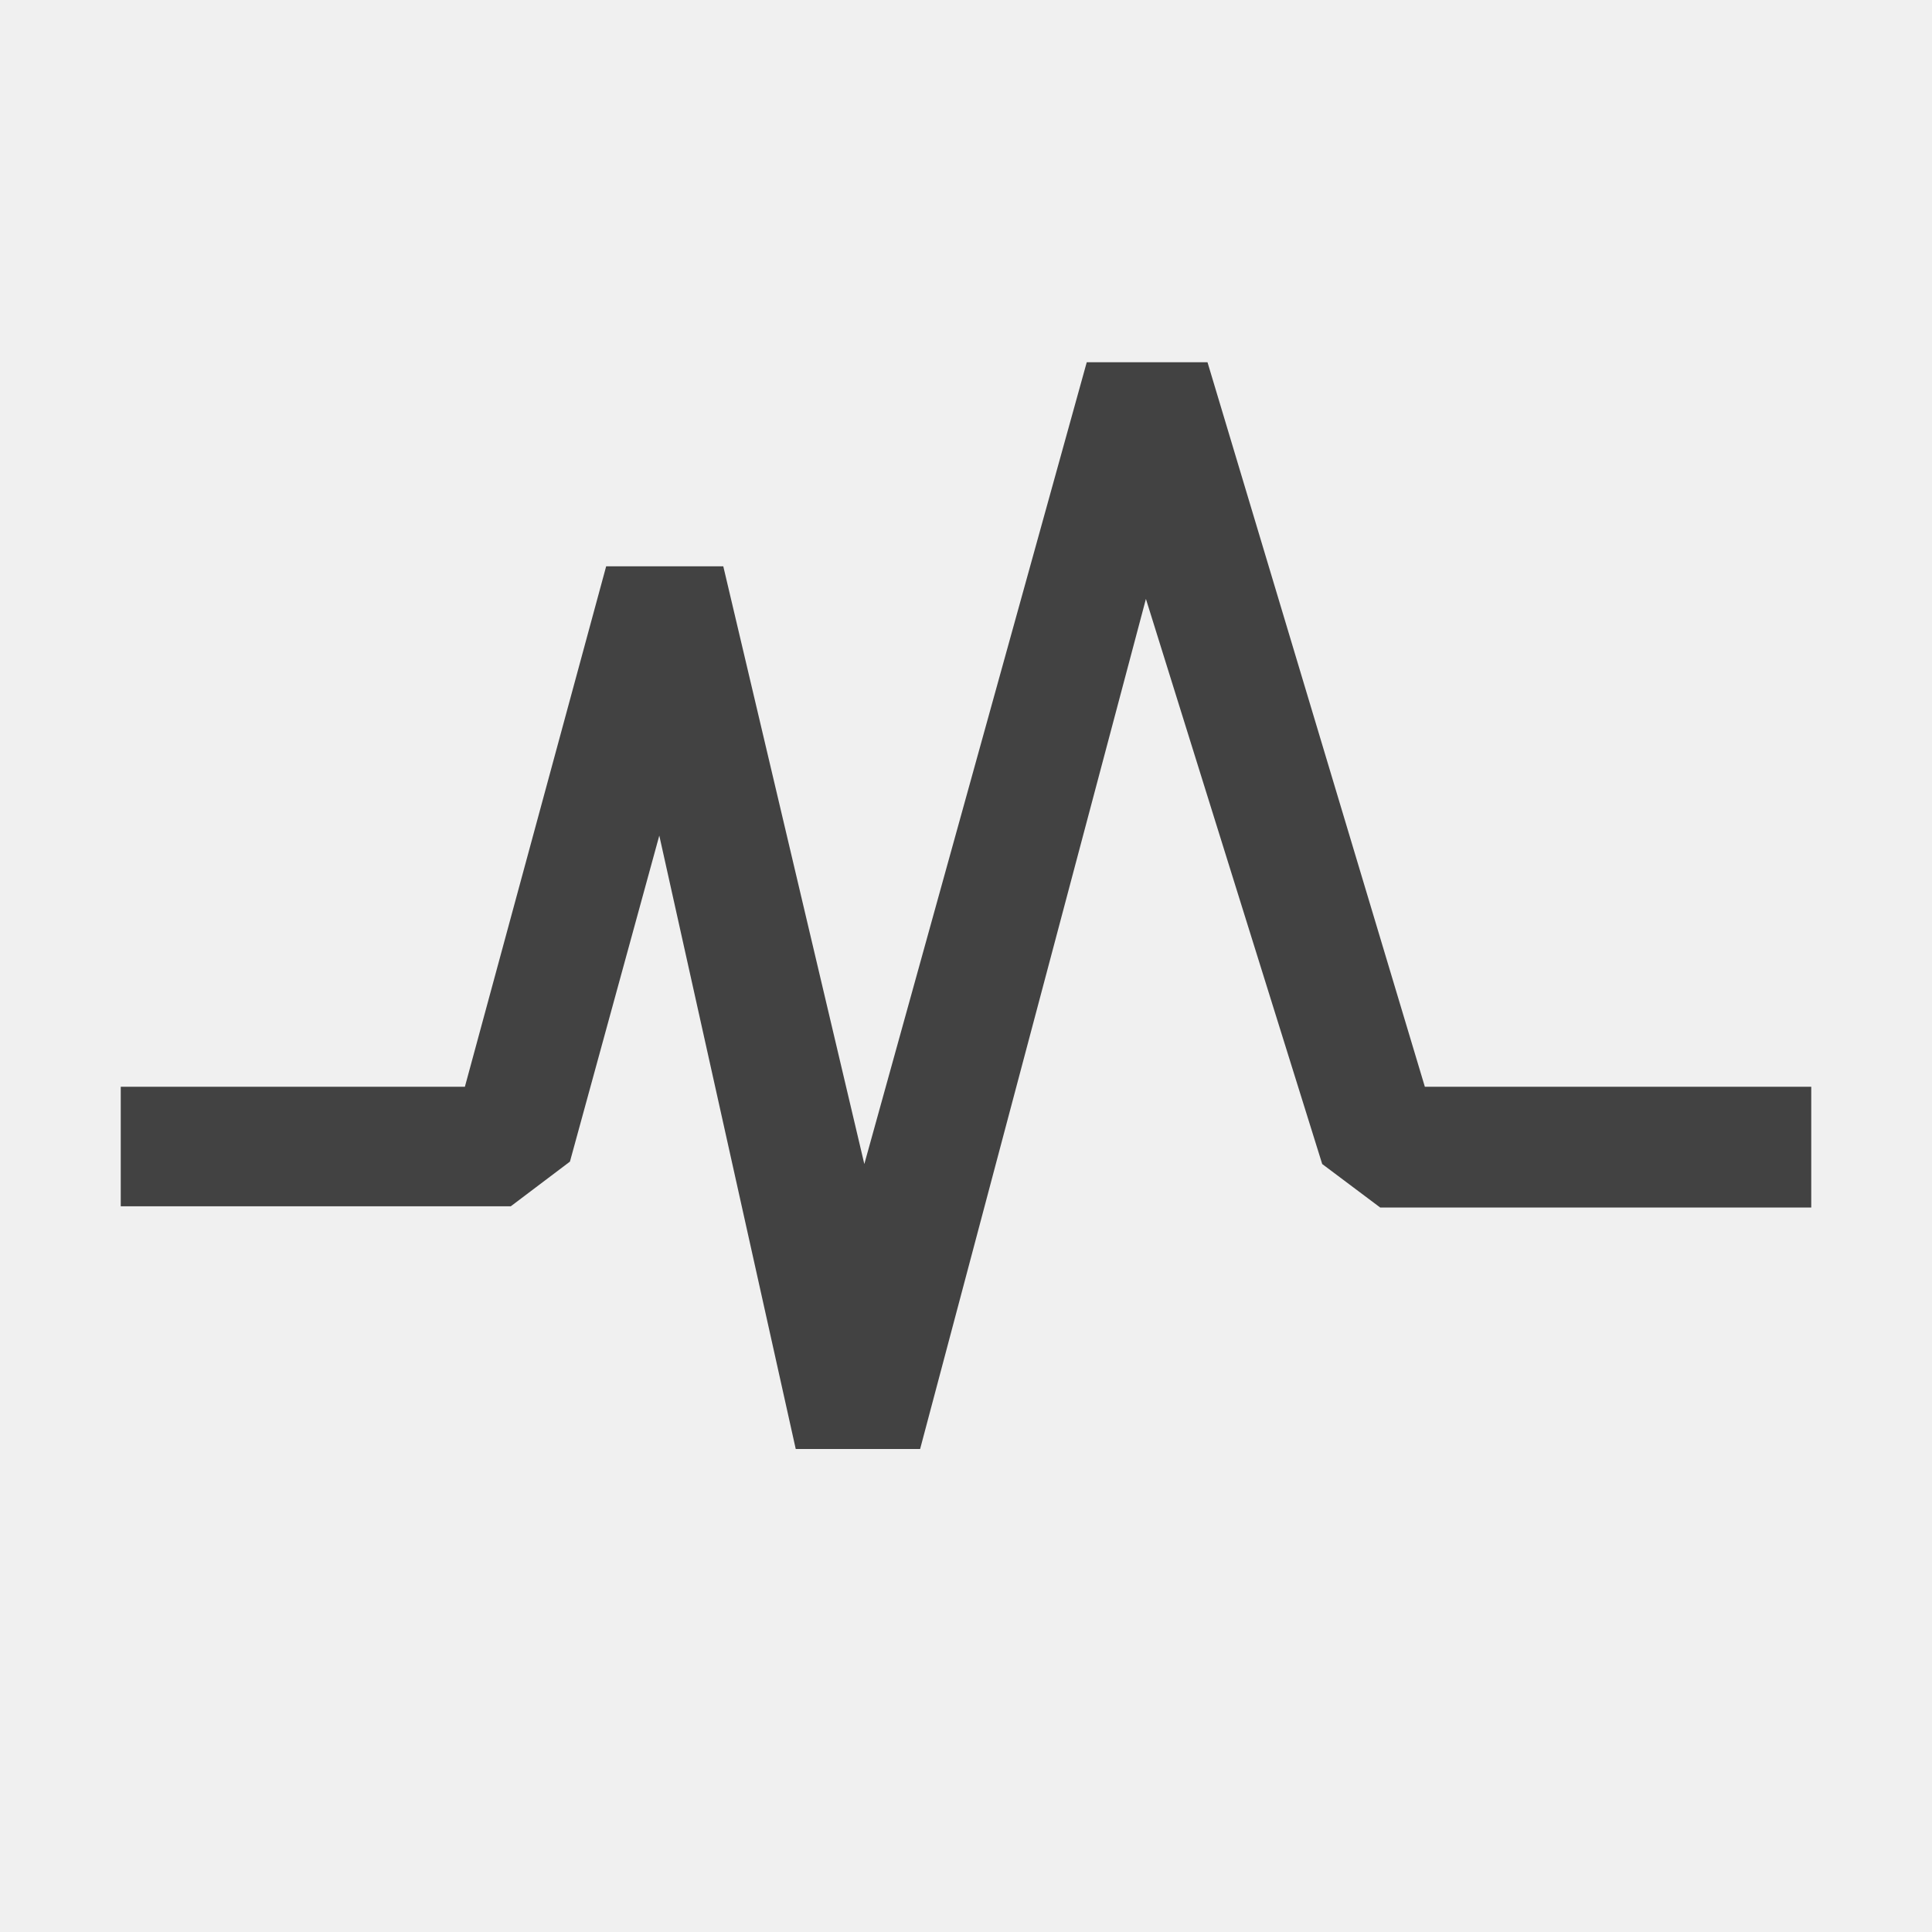
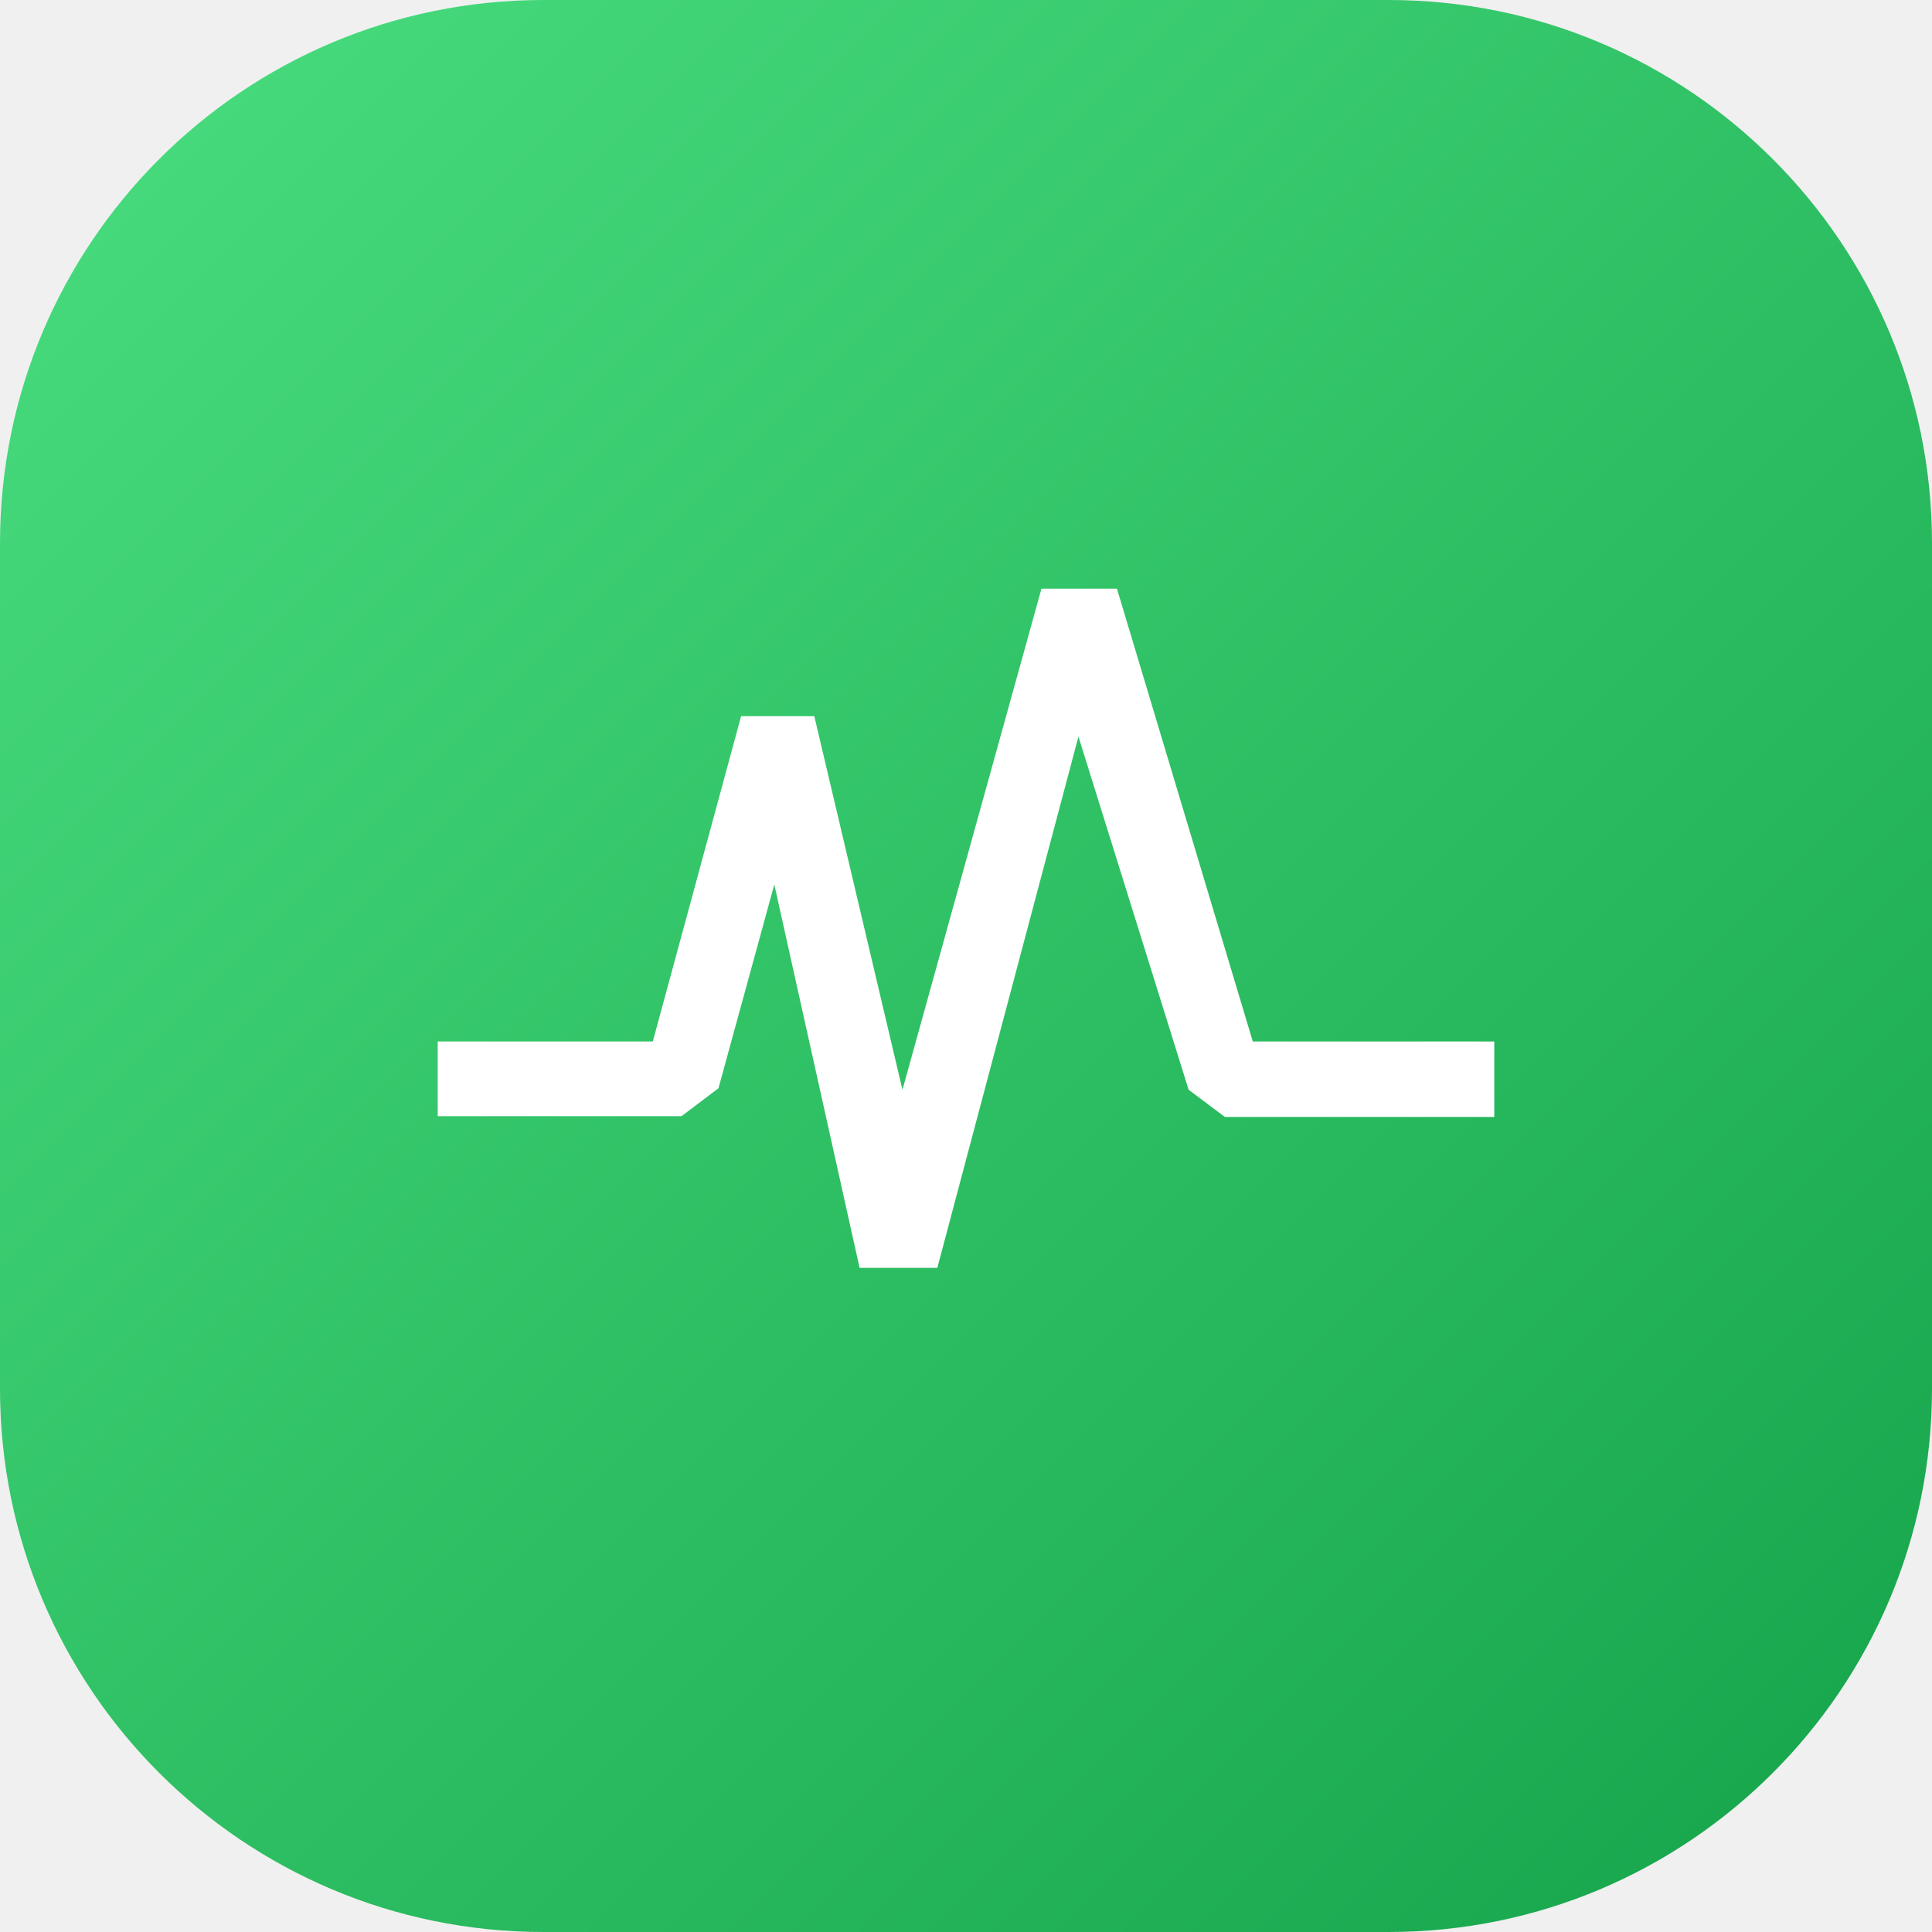
- <svg xmlns="http://www.w3.org/2000/svg" width="16" height="16" viewBox="0 0 16 16" fill="#424242">
-   <path d="M11.8 9L10 3H9L7.158 9.64 5.99 4.69h-.97L3.85 9H1v.99h3.23l.49-.37.74-2.7L6.59 12h1.03l1.87-7.04 1.46 4.68.48.36H15V9h-3.2z" />
+ <svg xmlns="http://www.w3.org/2000/svg" width="16" height="16" viewBox="0 0 16 16">
+   <defs>
+     <linearGradient id="dn-tile-server-monitor" x1="0" y1="0" x2="1" y2="1">
+       <stop offset="0" stop-color="#4ade80" />
+       <stop offset="1" stop-color="#15a34a" />
+     </linearGradient>
+   </defs>
+   <rect width="16" height="16" rx="4.500" fill="url(#dn-tile-server-monitor)" />
+   <g transform="translate(3 3) scale(0.625)" fill="#fff">
+     <path d="M11.8 9L10 3H9L7.158 9.64 5.99 4.69h-.97L3.85 9H1v.99h3.23l.49-.37.74-2.7L6.59 12h1.03l1.87-7.04 1.46 4.68.48.36H15V9h-3.2z" />
+   </g>
</svg>
